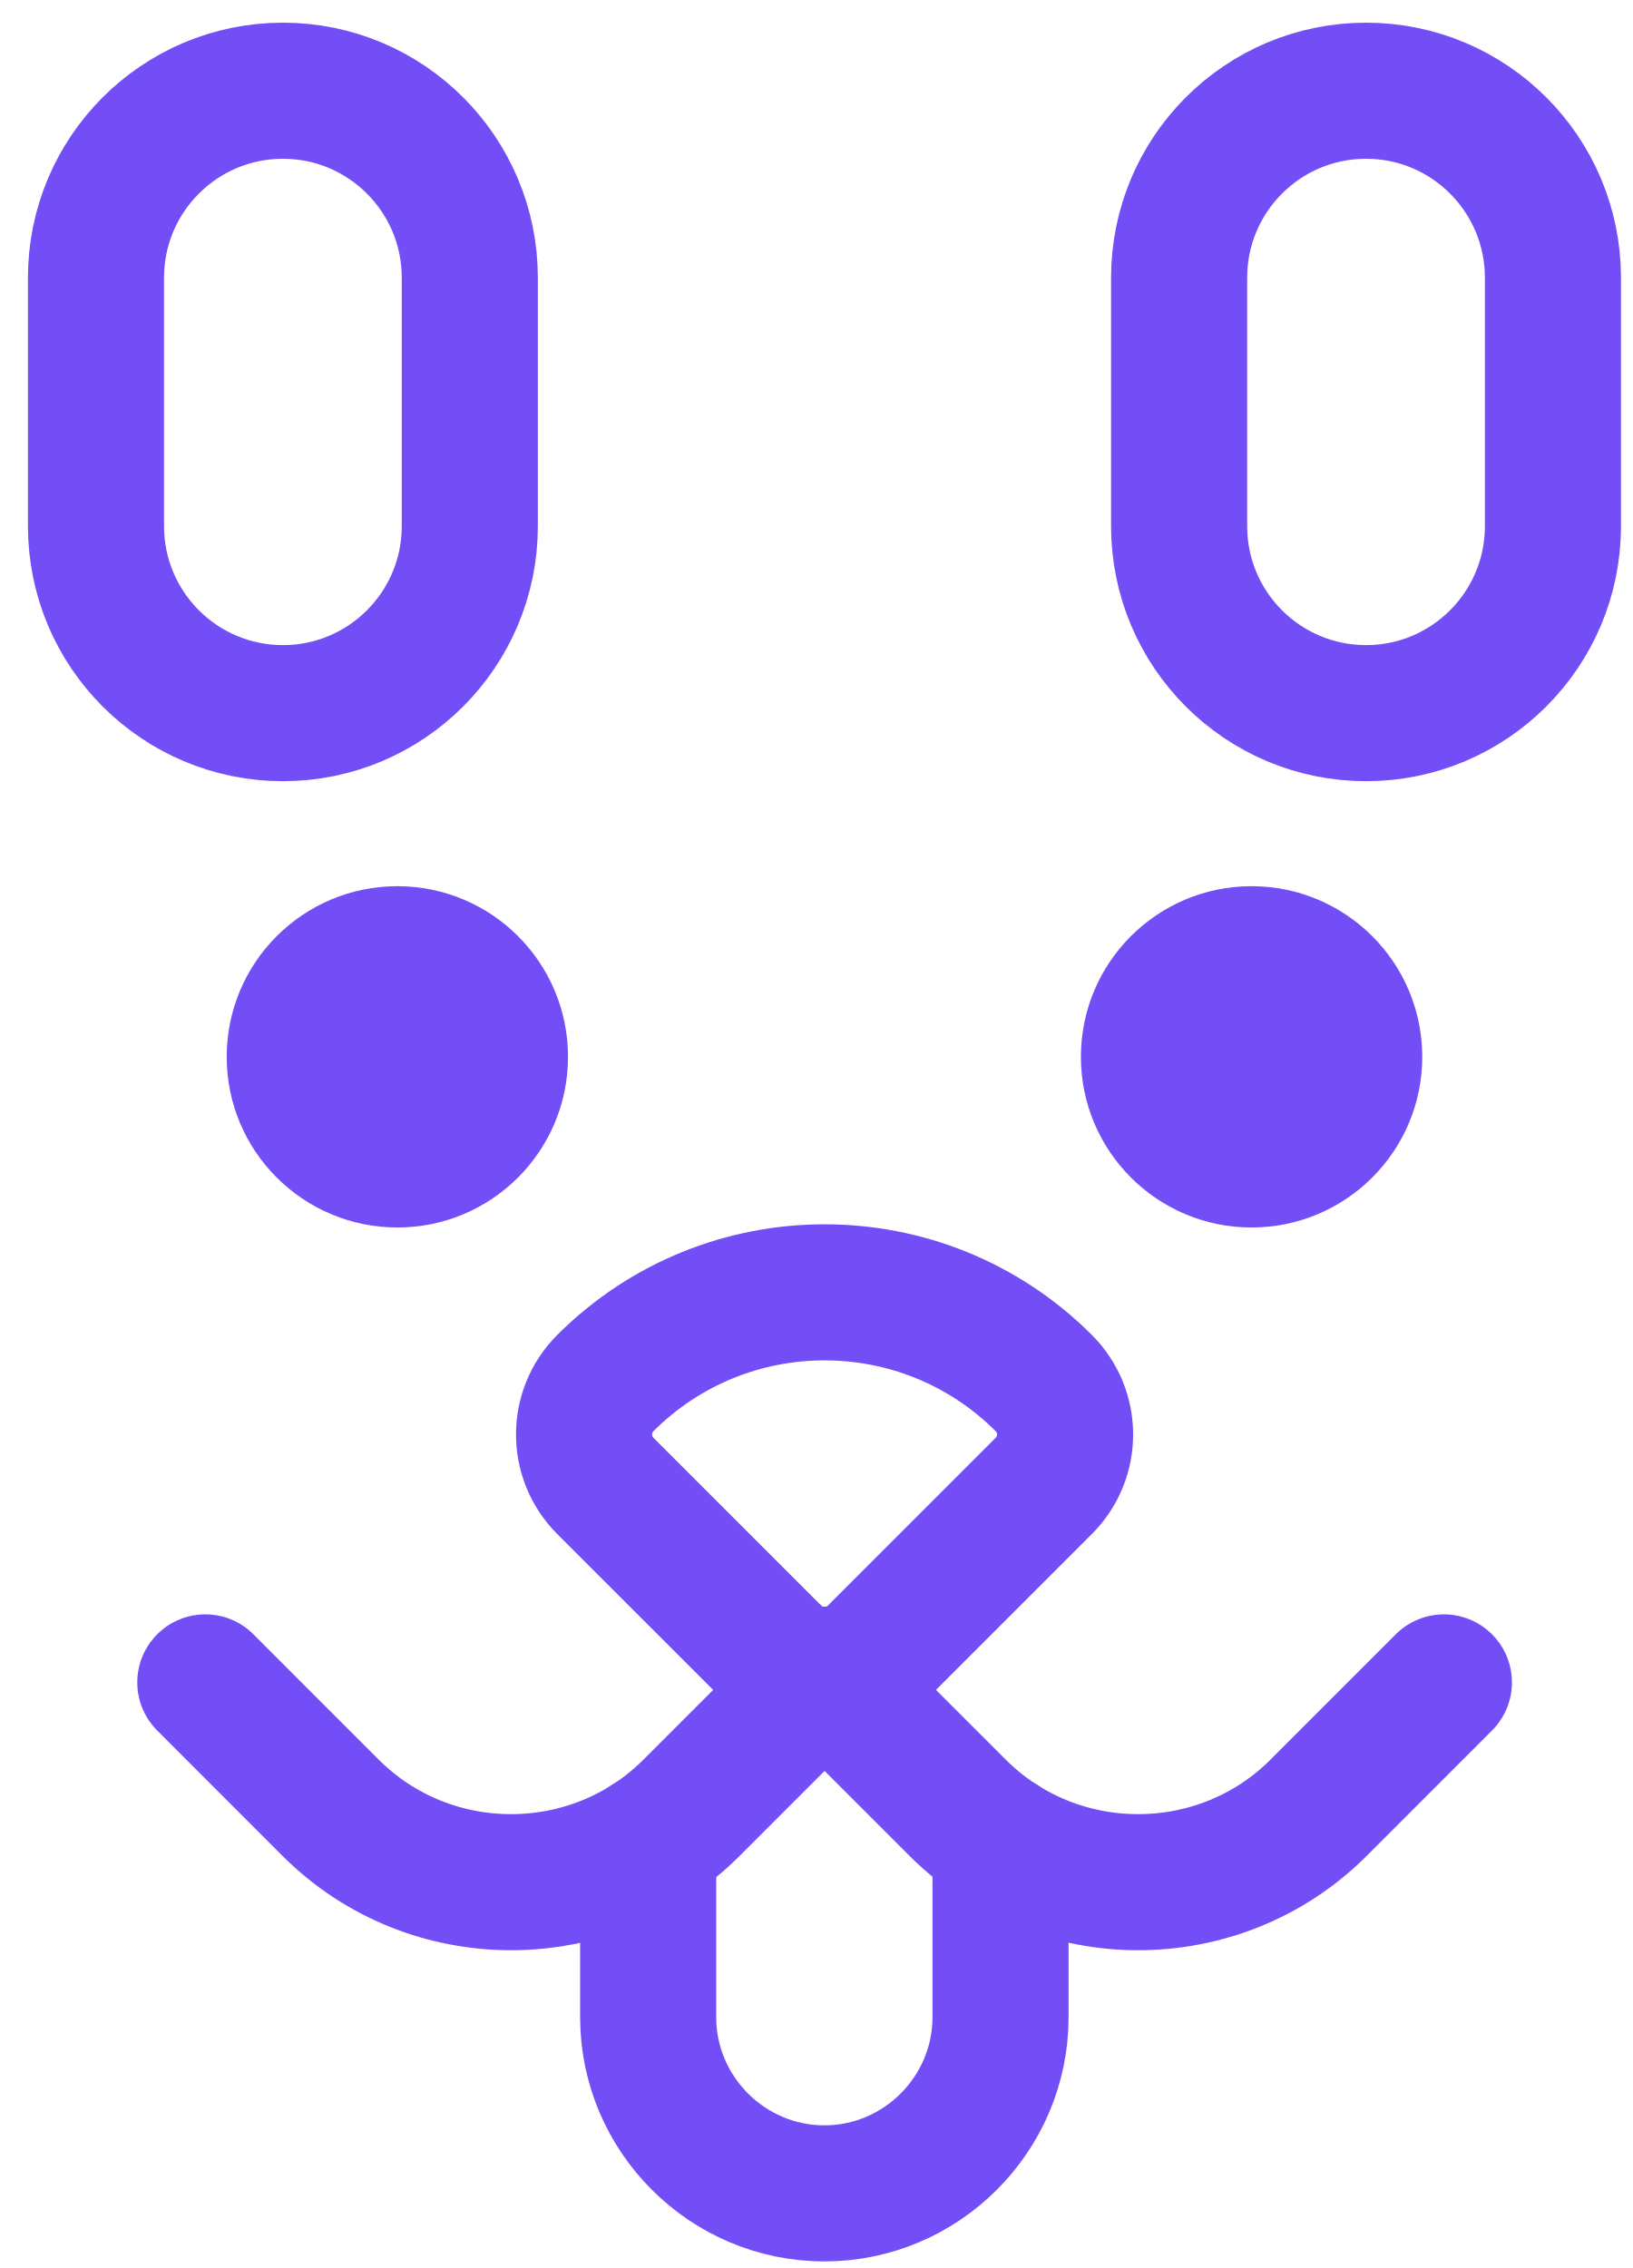
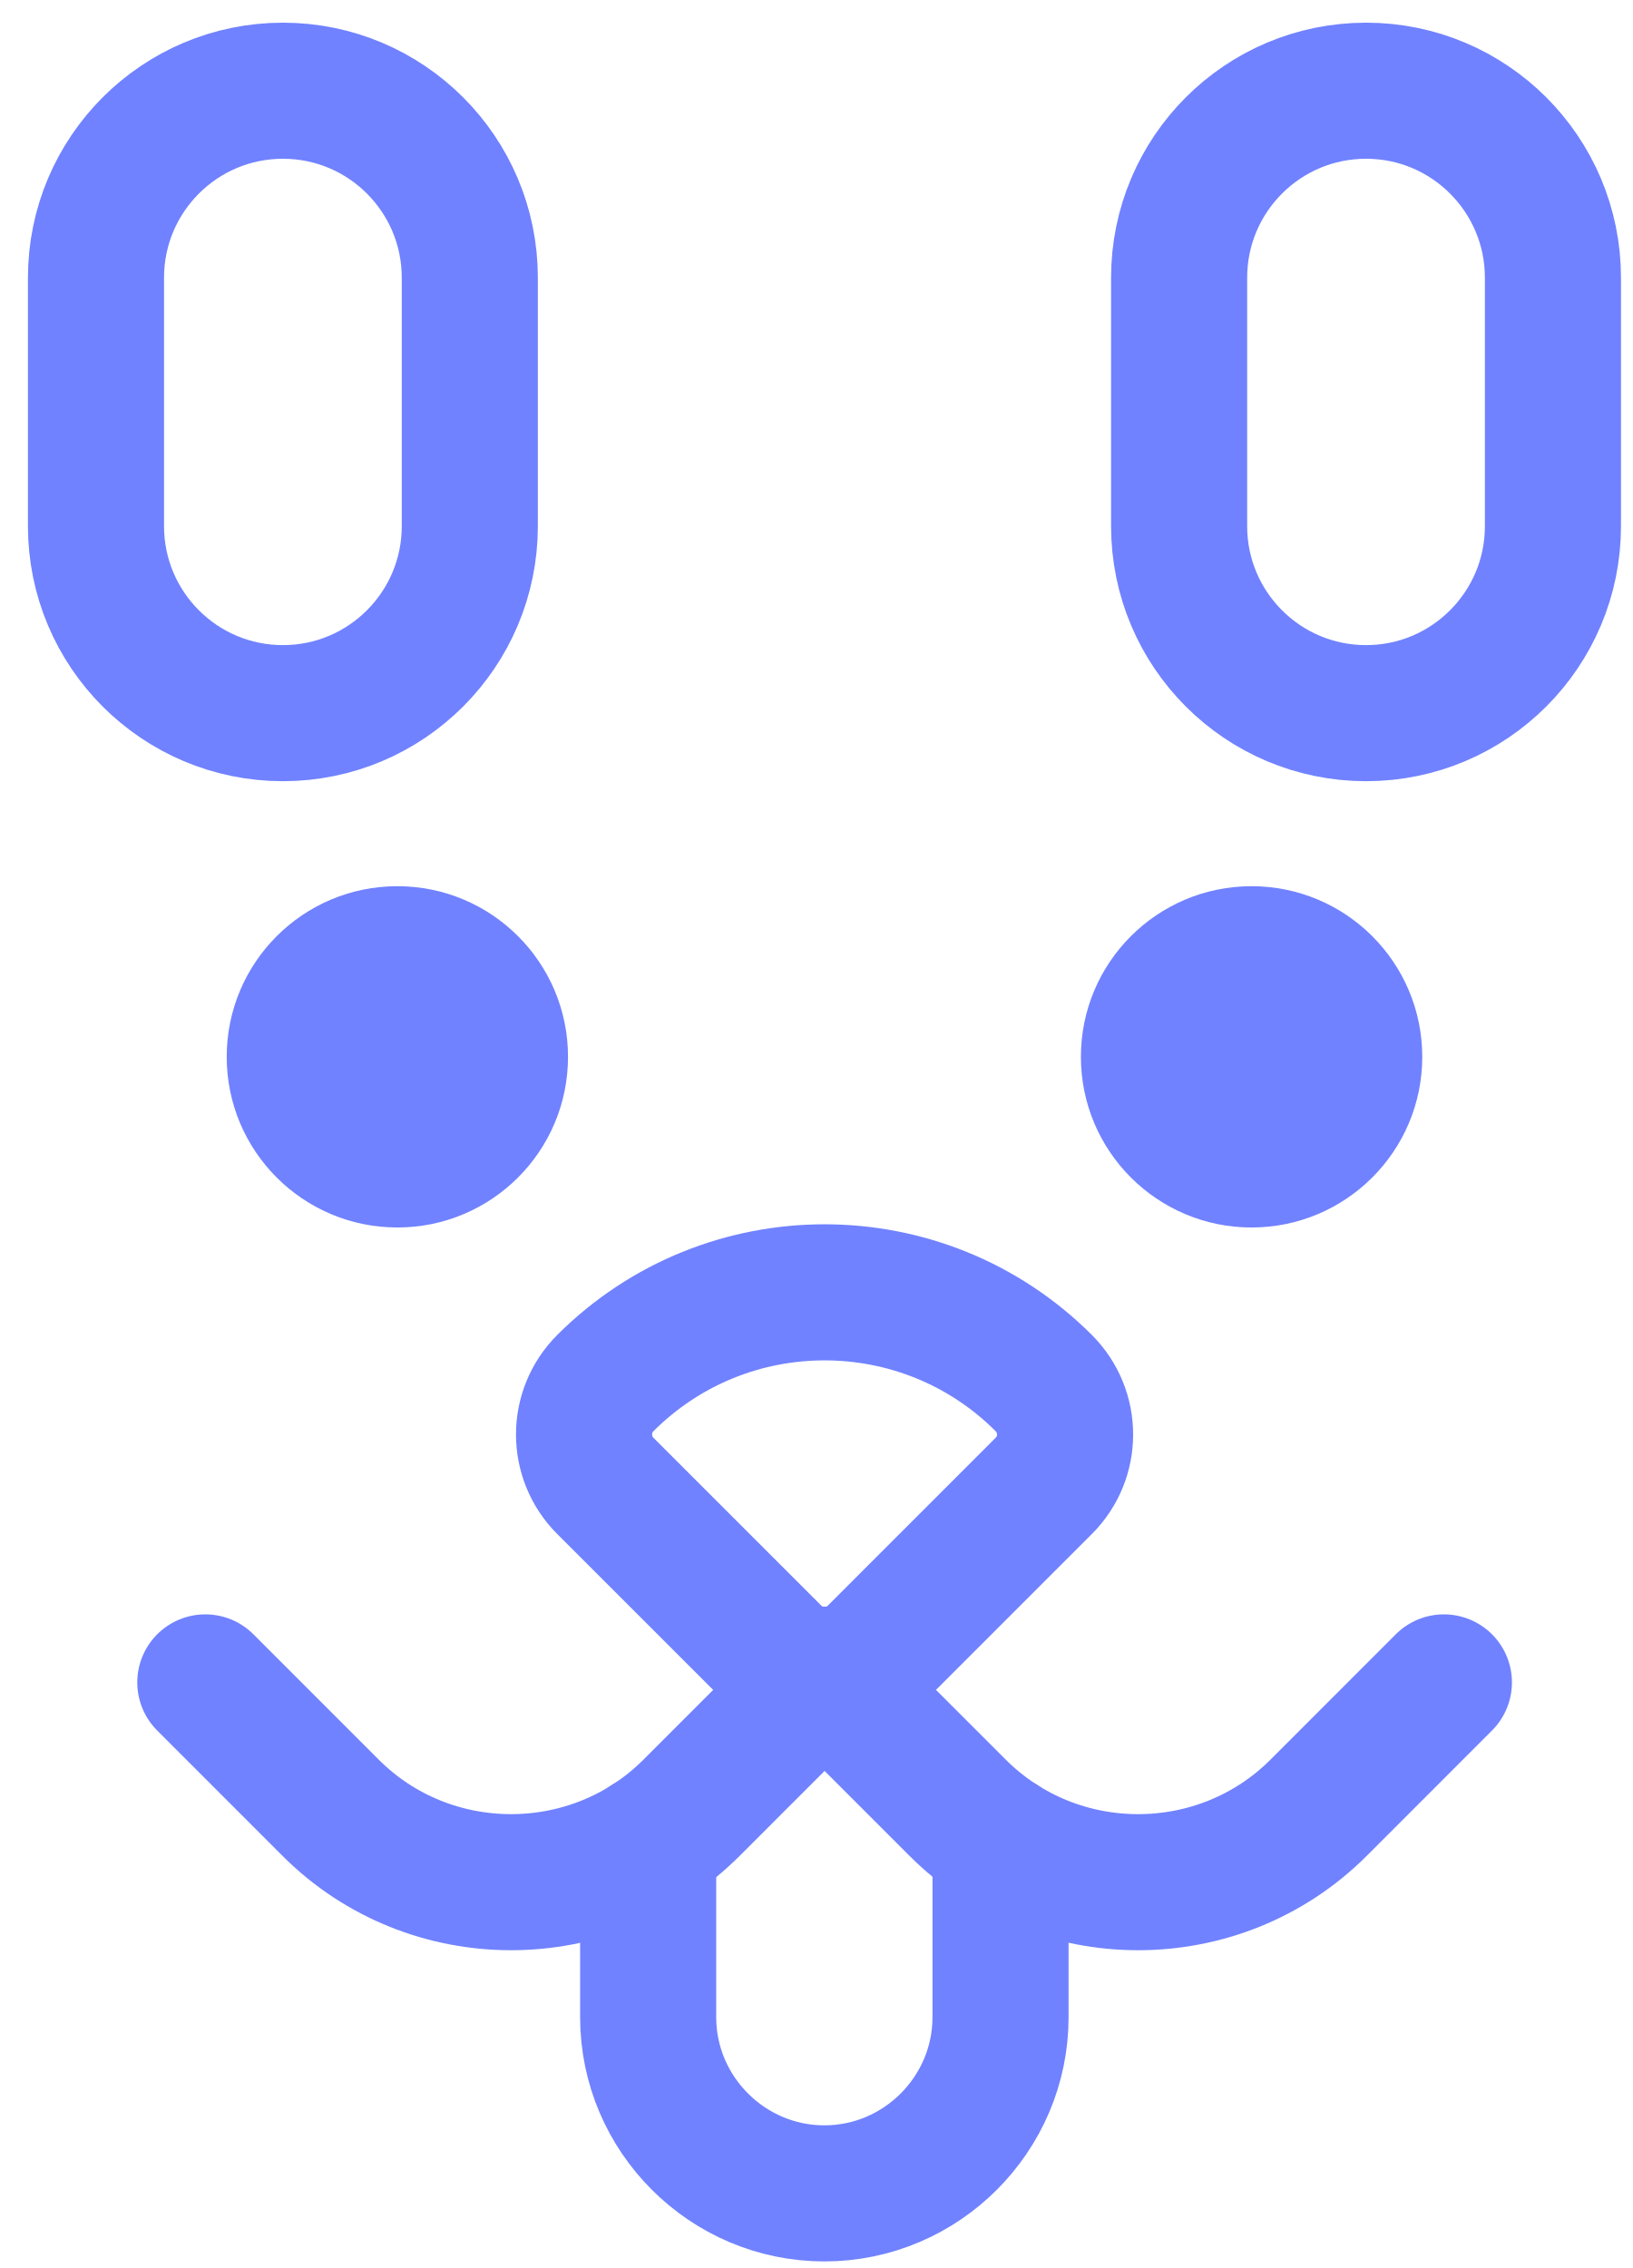
<svg xmlns="http://www.w3.org/2000/svg" width="36" height="50" viewBox="0 0 36 50" fill="none">
-   <path d="M8.76 27.061C10.838 27.061 12.522 25.377 12.522 23.299C12.522 21.221 10.838 19.537 8.76 19.537C6.682 19.537 4.998 21.221 4.998 23.299C4.998 25.377 6.682 27.061 8.76 27.061Z" fill="#734EF7" />
-   <path d="M27.591 27.061C29.669 27.061 31.354 25.377 31.354 23.299C31.354 21.221 29.669 19.537 27.591 19.537C25.514 19.537 23.829 21.221 23.829 23.299C23.829 25.377 25.514 27.061 27.591 27.061Z" fill="#734EF7" />
-   <path d="M18.179 36.92L15.244 39.855C13.058 42.041 9.476 42.041 7.29 39.855L4.526 37.09" stroke="#734EF7" stroke-width="3" stroke-miterlimit="10" stroke-linecap="round" />
-   <path d="M18.178 36.92L21.113 39.855C23.299 42.041 26.88 42.041 29.067 39.855L31.831 37.09" stroke="#734EF7" stroke-width="3" stroke-miterlimit="10" stroke-linecap="round" />
-   <path d="M23.01 30.491C23.637 31.118 23.637 32.131 23.01 32.758L19.311 36.457C18.684 37.084 17.671 37.084 17.045 36.457L13.345 32.758C12.719 32.131 12.719 31.118 13.345 30.491C16.013 27.824 20.343 27.824 23.01 30.491Z" stroke="#734EF7" stroke-width="3" stroke-miterlimit="10" />
-   <path d="M22.057 40.614V44.471C22.057 46.604 20.312 48.355 18.173 48.355C16.04 48.355 14.289 46.61 14.289 44.471V40.619" stroke="#734EF7" stroke-width="3" stroke-miterlimit="10" stroke-linecap="round" />
-   <path d="M10.357 6.123C10.357 3.846 8.512 2 6.237 2C3.961 2 2.116 3.846 2.116 6.123V11.599C2.116 13.876 3.961 15.722 6.237 15.722C8.512 15.722 10.357 13.876 10.357 11.599V6.123Z" stroke="#734EF7" stroke-width="3" stroke-miterlimit="10" stroke-linecap="round" />
-   <path d="M34.235 6.123C34.235 3.846 32.39 2 30.115 2C27.839 2 25.994 3.846 25.994 6.123V11.599C25.994 13.876 27.839 15.722 30.115 15.722C32.39 15.722 34.235 13.876 34.235 11.599V6.123Z" stroke="#734EF7" stroke-width="3" stroke-miterlimit="10" stroke-linecap="round" />
+   <path d="M8.76 27.061C10.838 27.061 12.522 25.377 12.522 23.299C12.522 21.221 10.838 19.537 8.76 19.537C6.682 19.537 4.998 21.221 4.998 23.299C4.998 25.377 6.682 27.061 8.76 27.061Z" fill="#7082FF" />
+   <path d="M27.591 27.061C29.669 27.061 31.354 25.377 31.354 23.299C31.354 21.221 29.669 19.537 27.591 19.537C25.514 19.537 23.829 21.221 23.829 23.299C23.829 25.377 25.514 27.061 27.591 27.061Z" fill="#7082FF" />
+   <path d="M18.179 36.92L15.244 39.855C13.058 42.041 9.476 42.041 7.29 39.855L4.526 37.09" stroke="#7082FF" stroke-width="3" stroke-miterlimit="10" stroke-linecap="round" />
+   <path d="M18.178 36.92L21.113 39.855C23.299 42.041 26.88 42.041 29.067 39.855L31.831 37.09" stroke="#7082FF" stroke-width="3" stroke-miterlimit="10" stroke-linecap="round" />
+   <path d="M23.01 30.491C23.637 31.118 23.637 32.131 23.01 32.758L19.311 36.457C18.684 37.084 17.671 37.084 17.045 36.457L13.345 32.758C12.719 32.131 12.719 31.118 13.345 30.491C16.013 27.824 20.343 27.824 23.01 30.491Z" stroke="#7082FF" stroke-width="3" stroke-miterlimit="10" />
+   <path d="M22.057 40.614V44.471C22.057 46.604 20.312 48.355 18.173 48.355C16.04 48.355 14.289 46.61 14.289 44.471V40.619" stroke="#7082FF" stroke-width="3" stroke-miterlimit="10" stroke-linecap="round" />
+   <path d="M10.357 6.123C10.357 3.846 8.512 2 6.237 2C3.961 2 2.116 3.846 2.116 6.123V11.599C2.116 13.876 3.961 15.722 6.237 15.722C8.512 15.722 10.357 13.876 10.357 11.599V6.123Z" stroke="#7082FF" stroke-width="3" stroke-miterlimit="10" stroke-linecap="round" />
+   <path d="M34.235 6.123C34.235 3.846 32.39 2 30.115 2C27.839 2 25.994 3.846 25.994 6.123V11.599C25.994 13.876 27.839 15.722 30.115 15.722C32.39 15.722 34.235 13.876 34.235 11.599V6.123Z" stroke="#7082FF" stroke-width="3" stroke-miterlimit="10" stroke-linecap="round" />
</svg>
